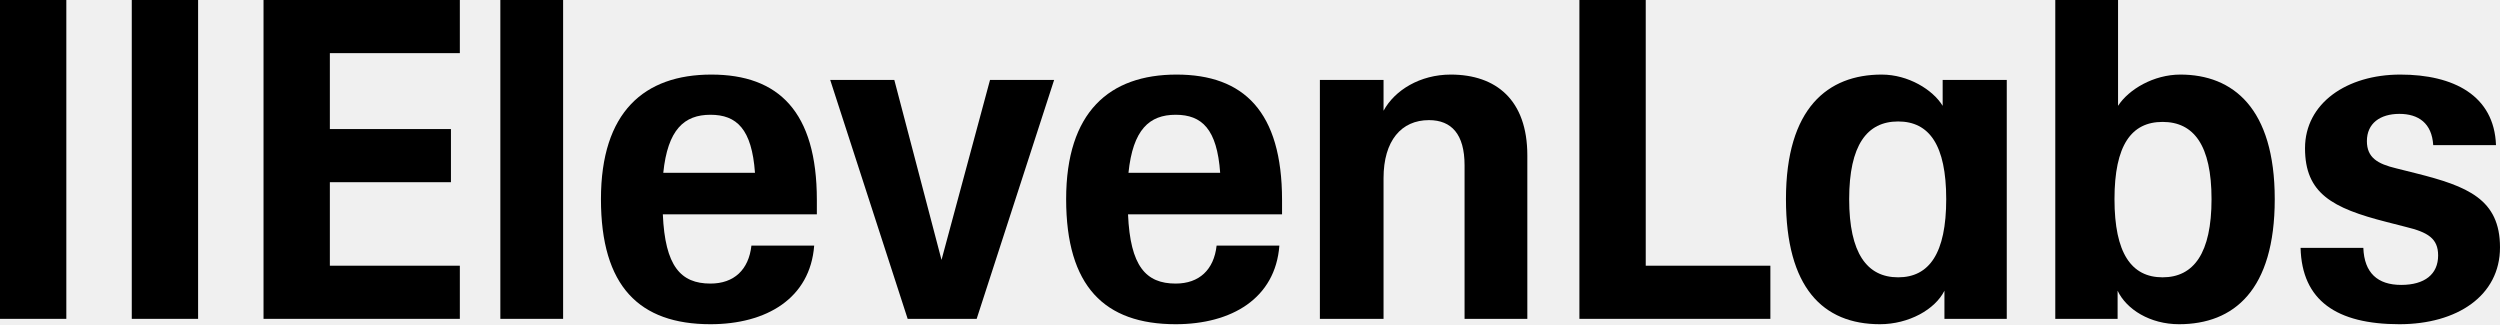
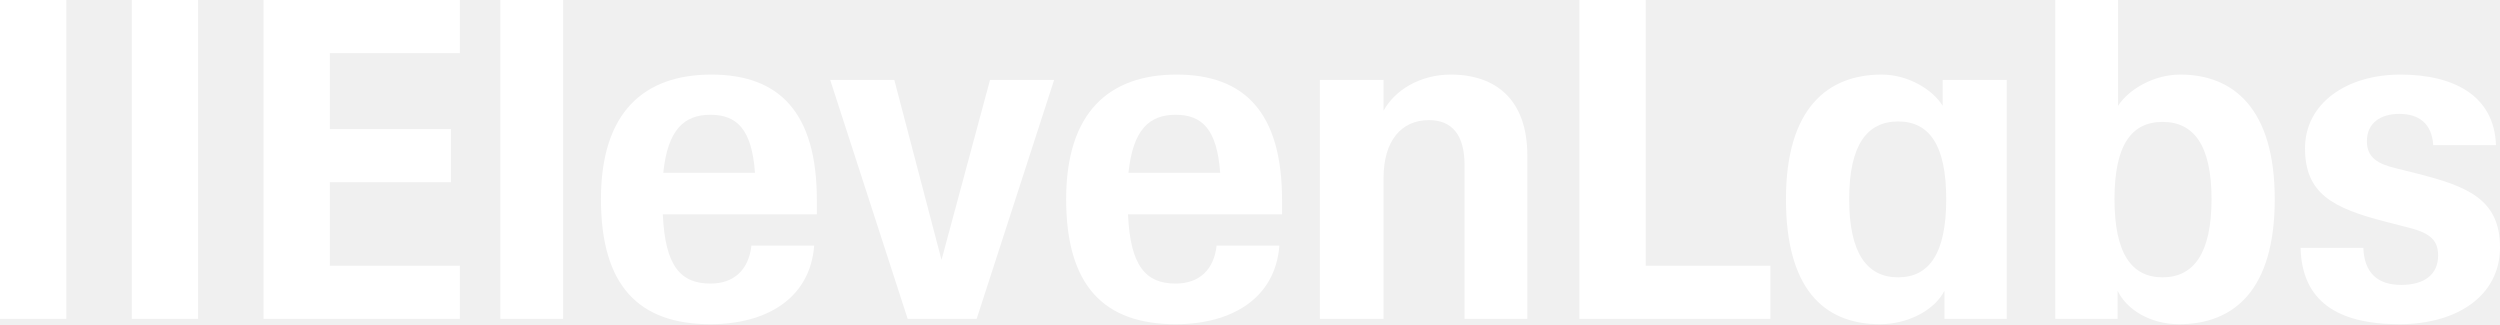
<svg xmlns="http://www.w3.org/2000/svg" width="694" height="90" viewBox="0 0 694 90" fill="none">
-   <path d="M248.261 22.19H230.466L251.968 88.512H271.123L292.625 22.19H274.83L261.365 72.149L248.261 22.19Z" fill="black" />
-   <path d="M0 0H18.413V88.512H0V0Z" fill="black" />
-   <path d="M36.579 0H54.992V88.512H36.579V0Z" fill="black" />
-   <path d="M73.155 0H127.652V14.752H91.568V35.826H125.181V50.578H91.568V73.76H127.652V88.512H73.155V0Z" fill="black" />
-   <path d="M138.896 0H156.32V88.512H138.896V0Z" fill="black" />
-   <path d="M166.824 55.289C166.824 31.116 178.811 20.703 197.471 20.703C216.131 20.703 226.759 30.992 226.759 55.537V59.504H184.001C184.619 73.884 188.944 78.719 197.224 78.719C203.773 78.719 207.851 74.876 208.593 68.182H226.017C224.905 82.81 212.795 90 197.224 90C177.452 90 166.824 79.463 166.824 55.289ZM209.582 47.975C208.717 35.826 204.515 31.86 197.224 31.86C189.933 31.86 185.36 35.95 184.125 47.975H209.582Z" fill="black" />
-   <path d="M295.962 55.289C295.962 31.116 307.949 20.703 326.609 20.703C345.269 20.703 355.897 30.992 355.897 55.537V59.504H313.139C313.757 73.884 318.082 78.719 326.362 78.719C332.911 78.719 336.989 74.876 337.731 68.182H355.155C354.043 82.81 341.932 90 326.362 90C306.589 90 295.962 79.463 295.962 55.289ZM338.719 47.975C337.854 35.826 333.653 31.86 326.362 31.86C319.071 31.86 314.498 35.95 313.263 47.975H338.719Z" fill="black" />
-   <path d="M438.443 0H456.856V73.76H491.457V88.512H438.443V0Z" fill="black" />
-   <path fill-rule="evenodd" clip-rule="evenodd" d="M495.783 55.289C495.783 30 507.399 20.703 522.352 20.703C529.766 20.703 536.563 24.917 539.282 29.38V22.19H557.077V88.512H539.776V80.703C537.181 85.909 529.89 90 521.857 90C506.04 90 495.783 79.835 495.783 55.289ZM526.924 33.719C535.574 33.719 540.27 40.289 540.27 55.289C540.27 70.289 535.574 76.984 526.924 76.984C518.274 76.984 513.331 70.289 513.331 55.289C513.331 40.289 518.274 33.719 526.924 33.719Z" fill="black" />
-   <path fill-rule="evenodd" clip-rule="evenodd" d="M587.847 80.703V88.512H570.547V0H587.971V29.38C590.937 24.793 597.857 20.703 605.272 20.703C619.854 20.703 631.47 30 631.47 55.289C631.47 80.579 620.101 90 604.901 90C596.869 90 590.319 85.909 587.847 80.703ZM600.329 33.843C608.979 33.843 613.922 40.289 613.922 55.289C613.922 70.289 608.979 76.984 600.329 76.984C591.678 76.984 586.982 70.289 586.982 55.289C586.982 40.289 591.678 33.843 600.329 33.843Z" fill="black" />
-   <path d="M638.638 68.802H656.062C656.309 75.744 660.016 79.091 666.566 79.091C673.115 79.091 676.823 76.116 676.823 70.909C676.823 66.198 673.981 64.463 667.802 62.975L662.488 61.612C647.412 57.769 639.873 53.678 639.873 41.157C639.873 28.636 651.49 20.703 666.319 20.703C681.148 20.703 692.394 26.529 692.888 40.289H675.463C675.093 34.215 671.385 31.612 666.072 31.612C660.758 31.612 657.05 34.215 657.05 39.174C657.05 43.76 660.016 45.496 665.207 46.736L670.644 48.099C684.979 51.694 694 55.289 694 68.678C694 82.066 682.137 90 666.072 90C648.647 90 639.008 83.43 638.638 68.802Z" fill="black" />
-   <path d="M384.072 49.463C384.072 39.05 389.015 33.347 396.677 33.347C402.979 33.347 406.563 37.314 406.563 45.868V88.512H423.987V43.141C423.987 27.769 415.337 20.703 402.732 20.703C394.205 20.703 387.162 25.041 384.072 30.744V22.19H366.401V88.512H384.072V49.463Z" fill="black" />
+   <path d="M248.261 22.19H230.466L251.968 88.512H271.123L292.625 22.19H274.83L261.365 72.149L248.261 22.19Z" fill="white" />
+   <path d="M0 0H18.413V88.512H0V0Z" fill="white" />
+   <path d="M36.579 0H54.992V88.512H36.579V0Z" fill="white" />
+   <path d="M73.155 0H127.652V14.752H91.568V35.826H125.181V50.578H91.568V73.76H127.652V88.512H73.155V0Z" fill="white" />
+   <path d="M138.896 0H156.32V88.512H138.896V0Z" fill="white" />
+   <path d="M166.824 55.289C166.824 31.116 178.811 20.703 197.471 20.703C216.131 20.703 226.759 30.992 226.759 55.537V59.504H184.001C184.619 73.884 188.944 78.719 197.224 78.719C203.773 78.719 207.851 74.876 208.593 68.182H226.017C224.905 82.81 212.795 90 197.224 90C177.452 90 166.824 79.463 166.824 55.289ZM209.582 47.975C208.717 35.826 204.515 31.86 197.224 31.86C189.933 31.86 185.36 35.95 184.125 47.975H209.582Z" fill="white" />
+   <path d="M295.962 55.289C295.962 31.116 307.949 20.703 326.609 20.703C345.269 20.703 355.897 30.992 355.897 55.537V59.504H313.139C313.757 73.884 318.082 78.719 326.362 78.719C332.911 78.719 336.989 74.876 337.731 68.182H355.155C354.043 82.81 341.932 90 326.362 90C306.589 90 295.962 79.463 295.962 55.289ZM338.719 47.975C337.854 35.826 333.653 31.86 326.362 31.86C319.071 31.86 314.498 35.95 313.263 47.975H338.719Z" fill="white" />
+   <path d="M438.443 0H456.856V73.76H491.457V88.512H438.443V0Z" fill="white" />
+   <path fill-rule="evenodd" clip-rule="evenodd" d="M495.783 55.289C495.783 30 507.399 20.703 522.352 20.703C529.766 20.703 536.563 24.917 539.282 29.38V22.19H557.077V88.512H539.776V80.703C537.181 85.909 529.89 90 521.857 90C506.04 90 495.783 79.835 495.783 55.289ZM526.924 33.719C535.574 33.719 540.27 40.289 540.27 55.289C540.27 70.289 535.574 76.984 526.924 76.984C518.274 76.984 513.331 70.289 513.331 55.289C513.331 40.289 518.274 33.719 526.924 33.719Z" fill="white" />
+   <path fill-rule="evenodd" clip-rule="evenodd" d="M587.847 80.703V88.512H570.547V0H587.971V29.38C590.937 24.793 597.857 20.703 605.272 20.703C619.854 20.703 631.47 30 631.47 55.289C631.47 80.579 620.101 90 604.901 90C596.869 90 590.319 85.909 587.847 80.703ZM600.329 33.843C608.979 33.843 613.922 40.289 613.922 55.289C613.922 70.289 608.979 76.984 600.329 76.984C591.678 76.984 586.982 70.289 586.982 55.289C586.982 40.289 591.678 33.843 600.329 33.843Z" fill="white" />
+   <path d="M638.638 68.802H656.062C656.309 75.744 660.016 79.091 666.566 79.091C673.115 79.091 676.823 76.116 676.823 70.909C676.823 66.198 673.981 64.463 667.802 62.975L662.488 61.612C647.412 57.769 639.873 53.678 639.873 41.157C639.873 28.636 651.49 20.703 666.319 20.703C681.148 20.703 692.394 26.529 692.888 40.289H675.463C675.093 34.215 671.385 31.612 666.072 31.612C660.758 31.612 657.05 34.215 657.05 39.174C657.05 43.76 660.016 45.496 665.207 46.736L670.644 48.099C684.979 51.694 694 55.289 694 68.678C694 82.066 682.137 90 666.072 90C648.647 90 639.008 83.43 638.638 68.802Z" fill="white" />
+   <path d="M384.072 49.463C384.072 39.05 389.015 33.347 396.677 33.347C402.979 33.347 406.563 37.314 406.563 45.868V88.512H423.987V43.141C423.987 27.769 415.337 20.703 402.732 20.703C394.205 20.703 387.162 25.041 384.072 30.744V22.19H366.401V88.512H384.072V49.463Z" fill="white" />
</svg>
